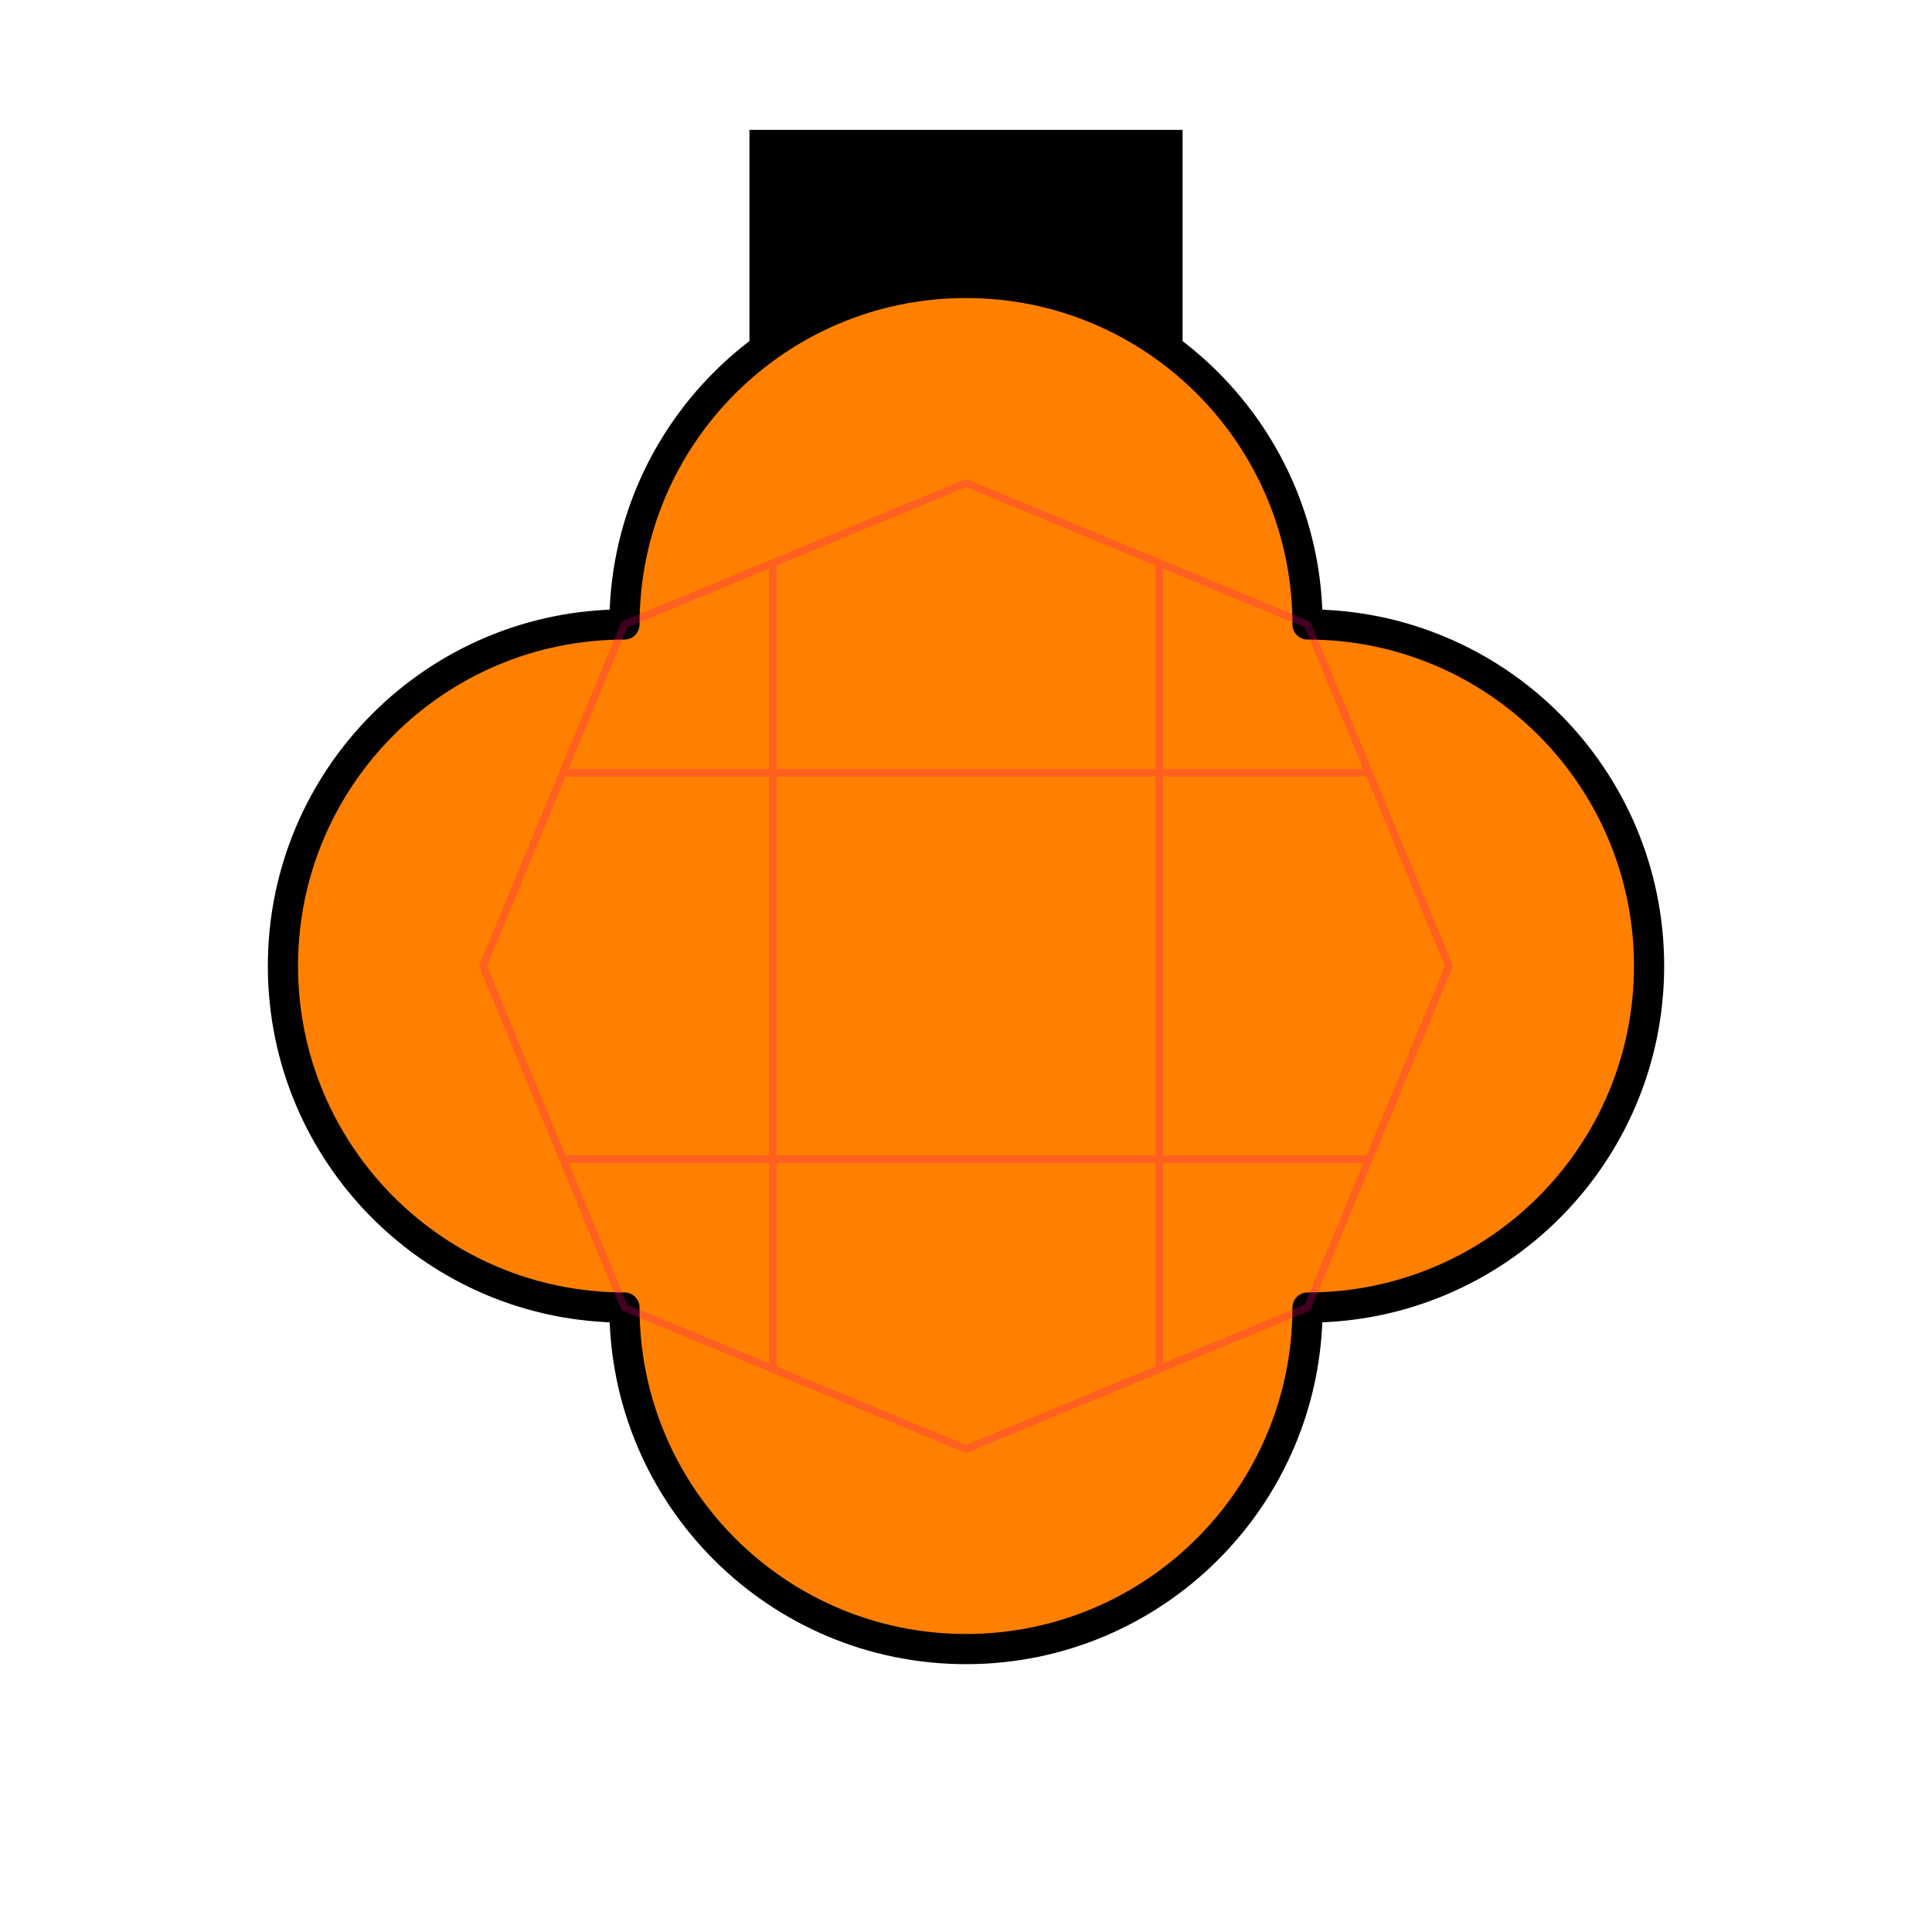
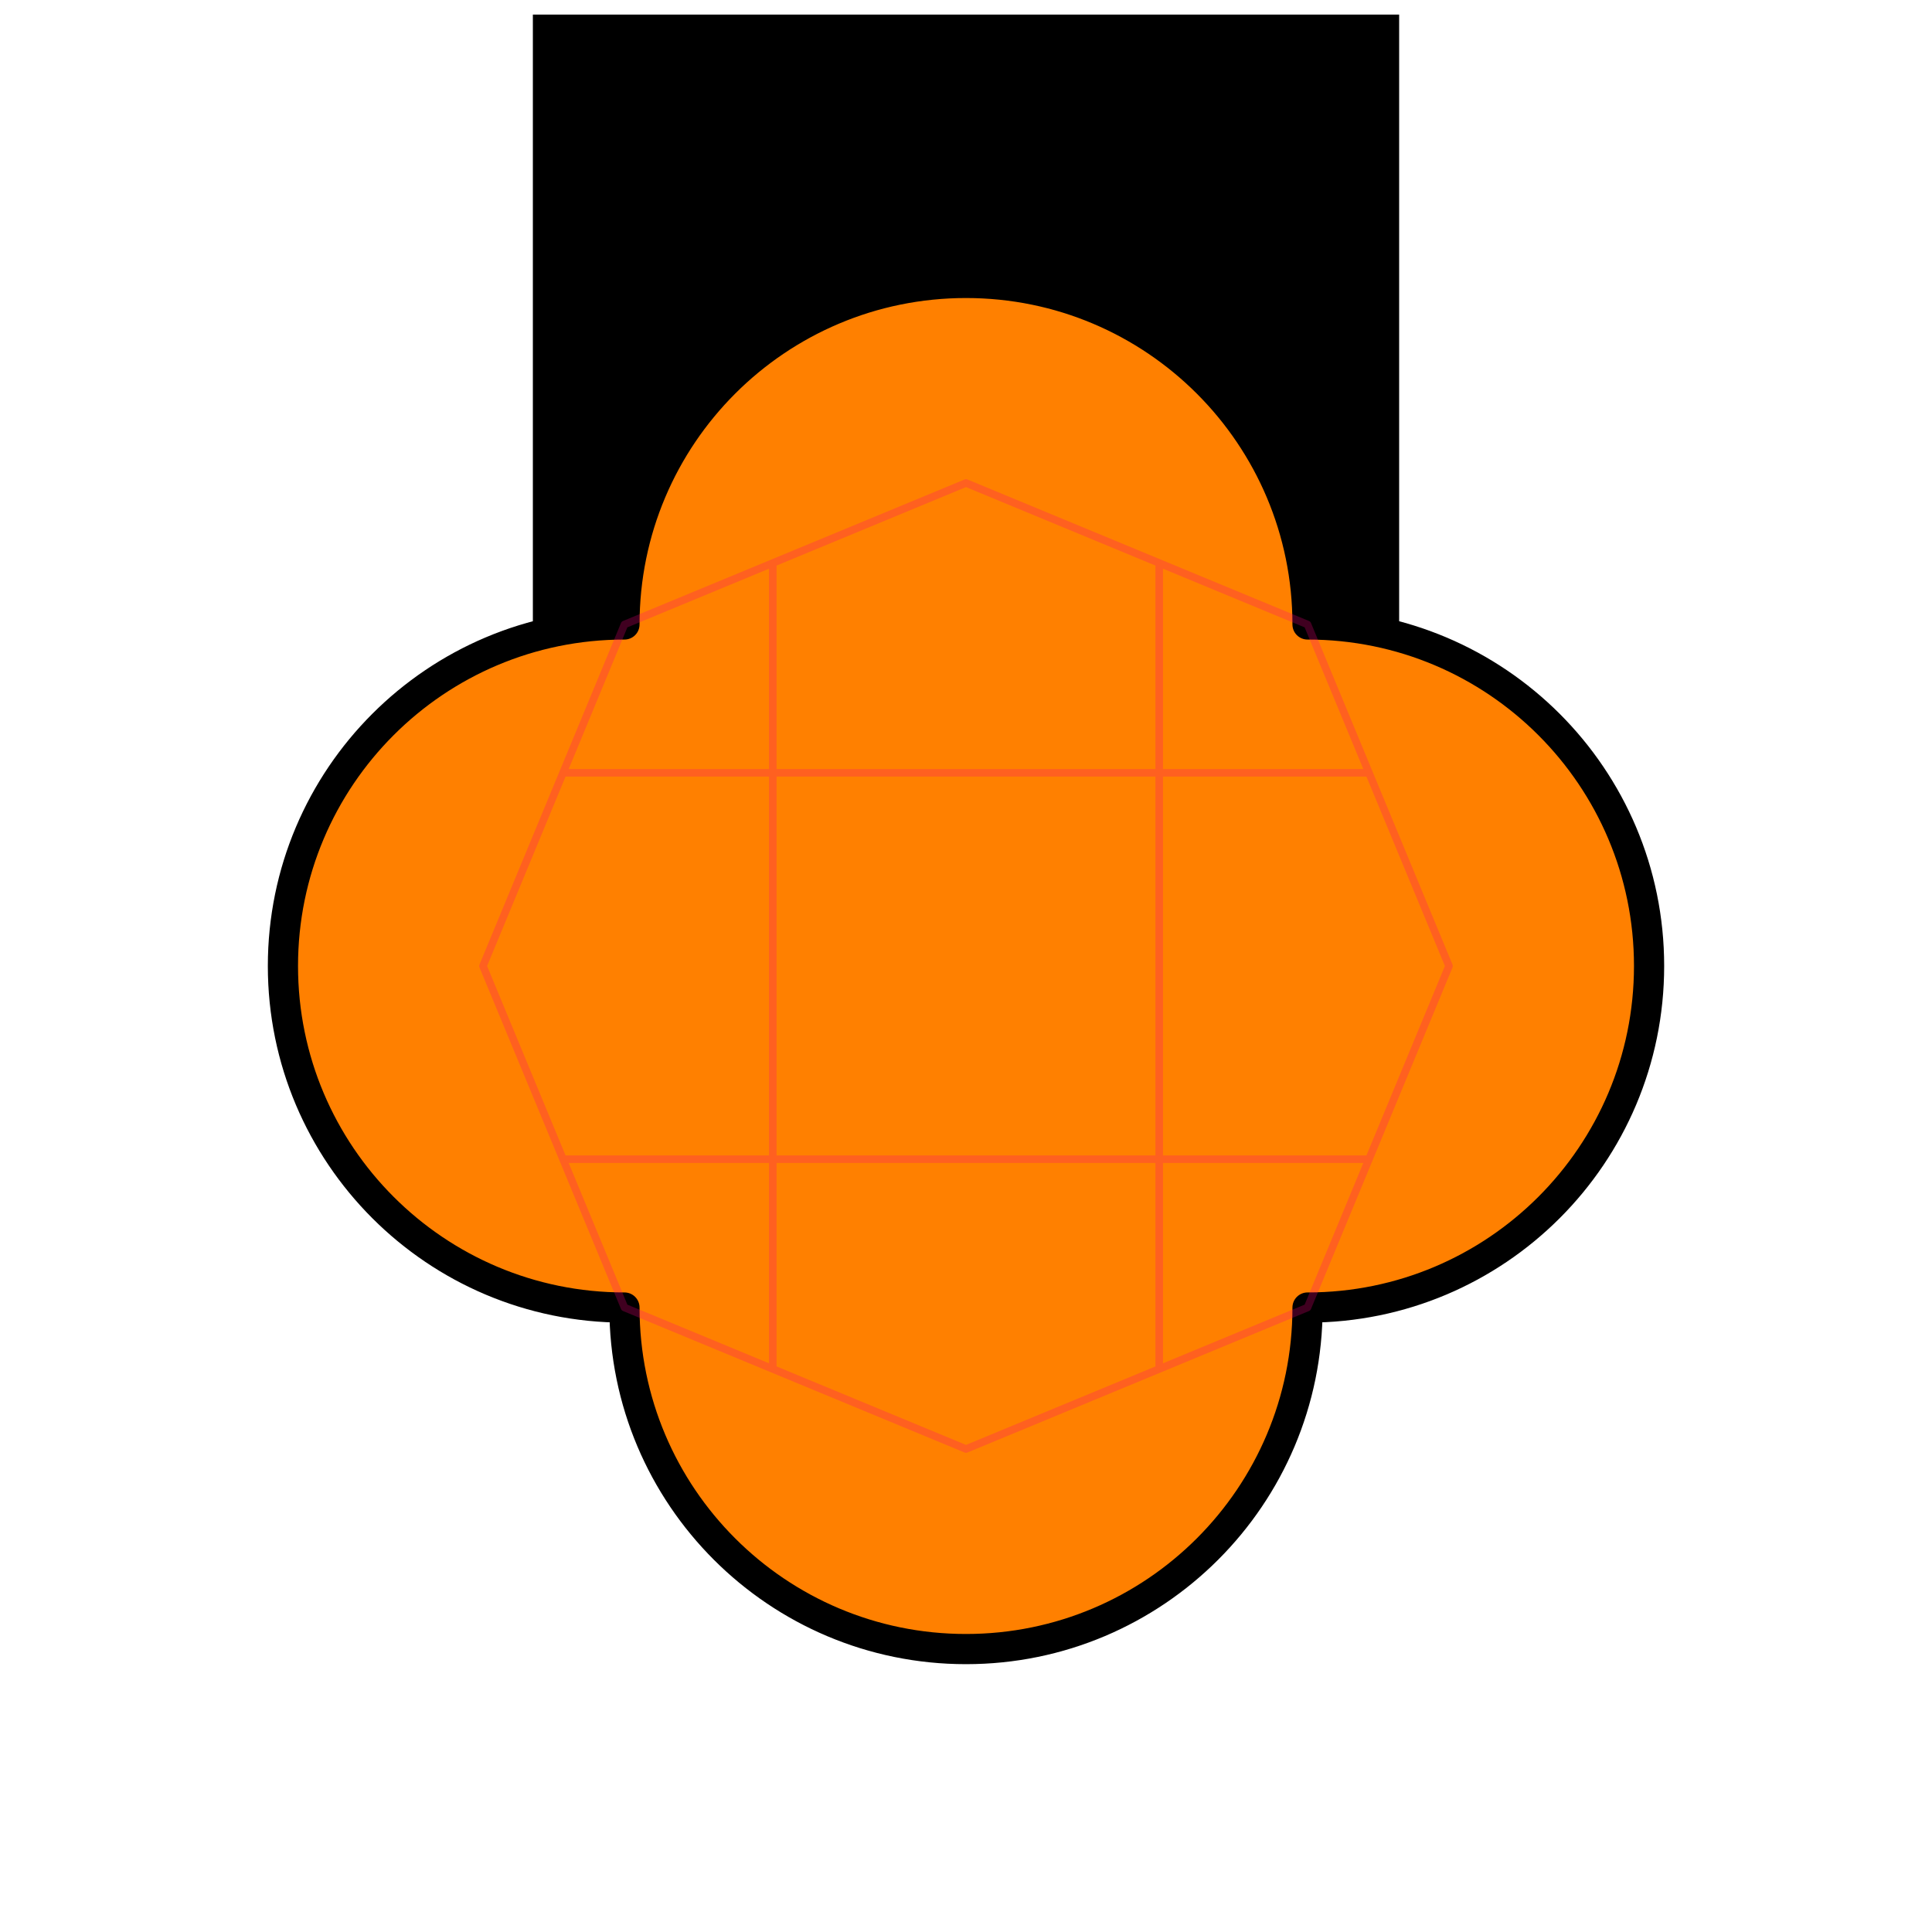
<svg xmlns="http://www.w3.org/2000/svg" id="svg8" version="1.1" viewBox="0 0 67.733 67.733" height="256" width="256">
  <style id="style838" />
  <defs id="defs2" />
  <g style="display:inline" id="layer1">
+     <path id="rect858" style="display:inline;fill:#000000;stroke:none;stroke-width:4;stop-color:#000000" d="M 70.607 1.934 L 70.607 84.398 L 71.328 84.398 A 45.255 45.255 0 0 1 82.744 82.744 A 45.255 45.255 0 0 1 128 37.49 A 45.255 45.255 0 0 1 173.254 82.744 A 45.255 45.255 0 0 1 185.385 84.402 L 185.393 84.402 L 185.393 1.934 L 70.607 1.934 z " transform="scale(0.2645833)" />
    <path id="path919" style="fill:#ff8000;stroke:none;stroke-width:4;stroke-linejoin:round;stop-color:#000000" d="M 128,37.49 A 45.255,45.255 0 0 0 82.744,82.744 45.255,45.255 0 0 0 37.49,128 45.255,45.255 0 0 0 82.744,173.254 45.255,45.255 0 0 0 128,218.51 45.255,45.255 0 0 0 173.254,173.254 45.255,45.255 0 0 0 218.51,128 45.255,45.255 0 0 0 173.254,82.744 45.255,45.255 0 0 0 128,37.49 Z" transform="scale(0.2645833)" />
-     <path id="rect858" style="display:inline;fill:#000000;stroke:none;stroke-width:1.058;stop-color:#000000" d="m 26.274,4.553 h 15.185 l 0,8.082 c 0,0 -2.956,-2.715 -7.533,-2.715 -4.577,0 -7.652,2.715 -7.652,2.715 z" />
    <path transform="scale(0.2645833)" d="M 128,37.49 A 45.255,45.255 0 0 0 82.744,82.744 45.255,45.255 0 0 0 37.49,128 45.255,45.255 0 0 0 82.744,173.254 45.255,45.255 0 0 0 128,218.51 45.255,45.255 0 0 0 173.254,173.254 45.255,45.255 0 0 0 218.51,128 45.255,45.255 0 0 0 173.254,82.744 45.255,45.255 0 0 0 128,37.49 Z" style="fill:none;stroke:#000000;stroke-width:4;stroke-linejoin:round;stop-color:#000000" id="path840" />
  </g>
  <g id="layer2" style="opacity:0.25">
    <path d="M 45.84,45.84 33.867,50.8 21.893,45.84 16.933,33.867 21.893,21.893 33.867,16.933 45.84,21.893 50.8,33.867 Z" id="path836" style="opacity:1;vector-effect:none;fill:none;fill-opacity:1;stroke:#ff0080;stroke-width:0.265;stroke-linecap:butt;stroke-linejoin:round;stroke-miterlimit:4;stroke-dasharray:none;stroke-dashoffset:0;stroke-opacity:1;marker:none;paint-order:normal;stop-color:#000000" />
    <path style="fill:none;stroke:#ff0080;stroke-width:0.265;stroke-linejoin:round;stop-color:#000000" d="M 27.093,19.739 V 47.994" id="path857" />
    <path id="path859" d="M 40.64,19.739 V 47.994" style="fill:none;stroke:#ff0080;stroke-width:0.265;stroke-linejoin:round;stop-color:#000000" />
    <path style="fill:none;stroke:#ff0080;stroke-width:0.265;stroke-linejoin:round;stop-color:#000000" d="M 47.994,27.093 H 19.739" id="path861" />
    <path id="path863" d="M 47.994,40.64 H 19.739" style="fill:none;stroke:#ff0080;stroke-width:0.265;stroke-linejoin:round;stop-color:#000000" />
  </g>
</svg>
